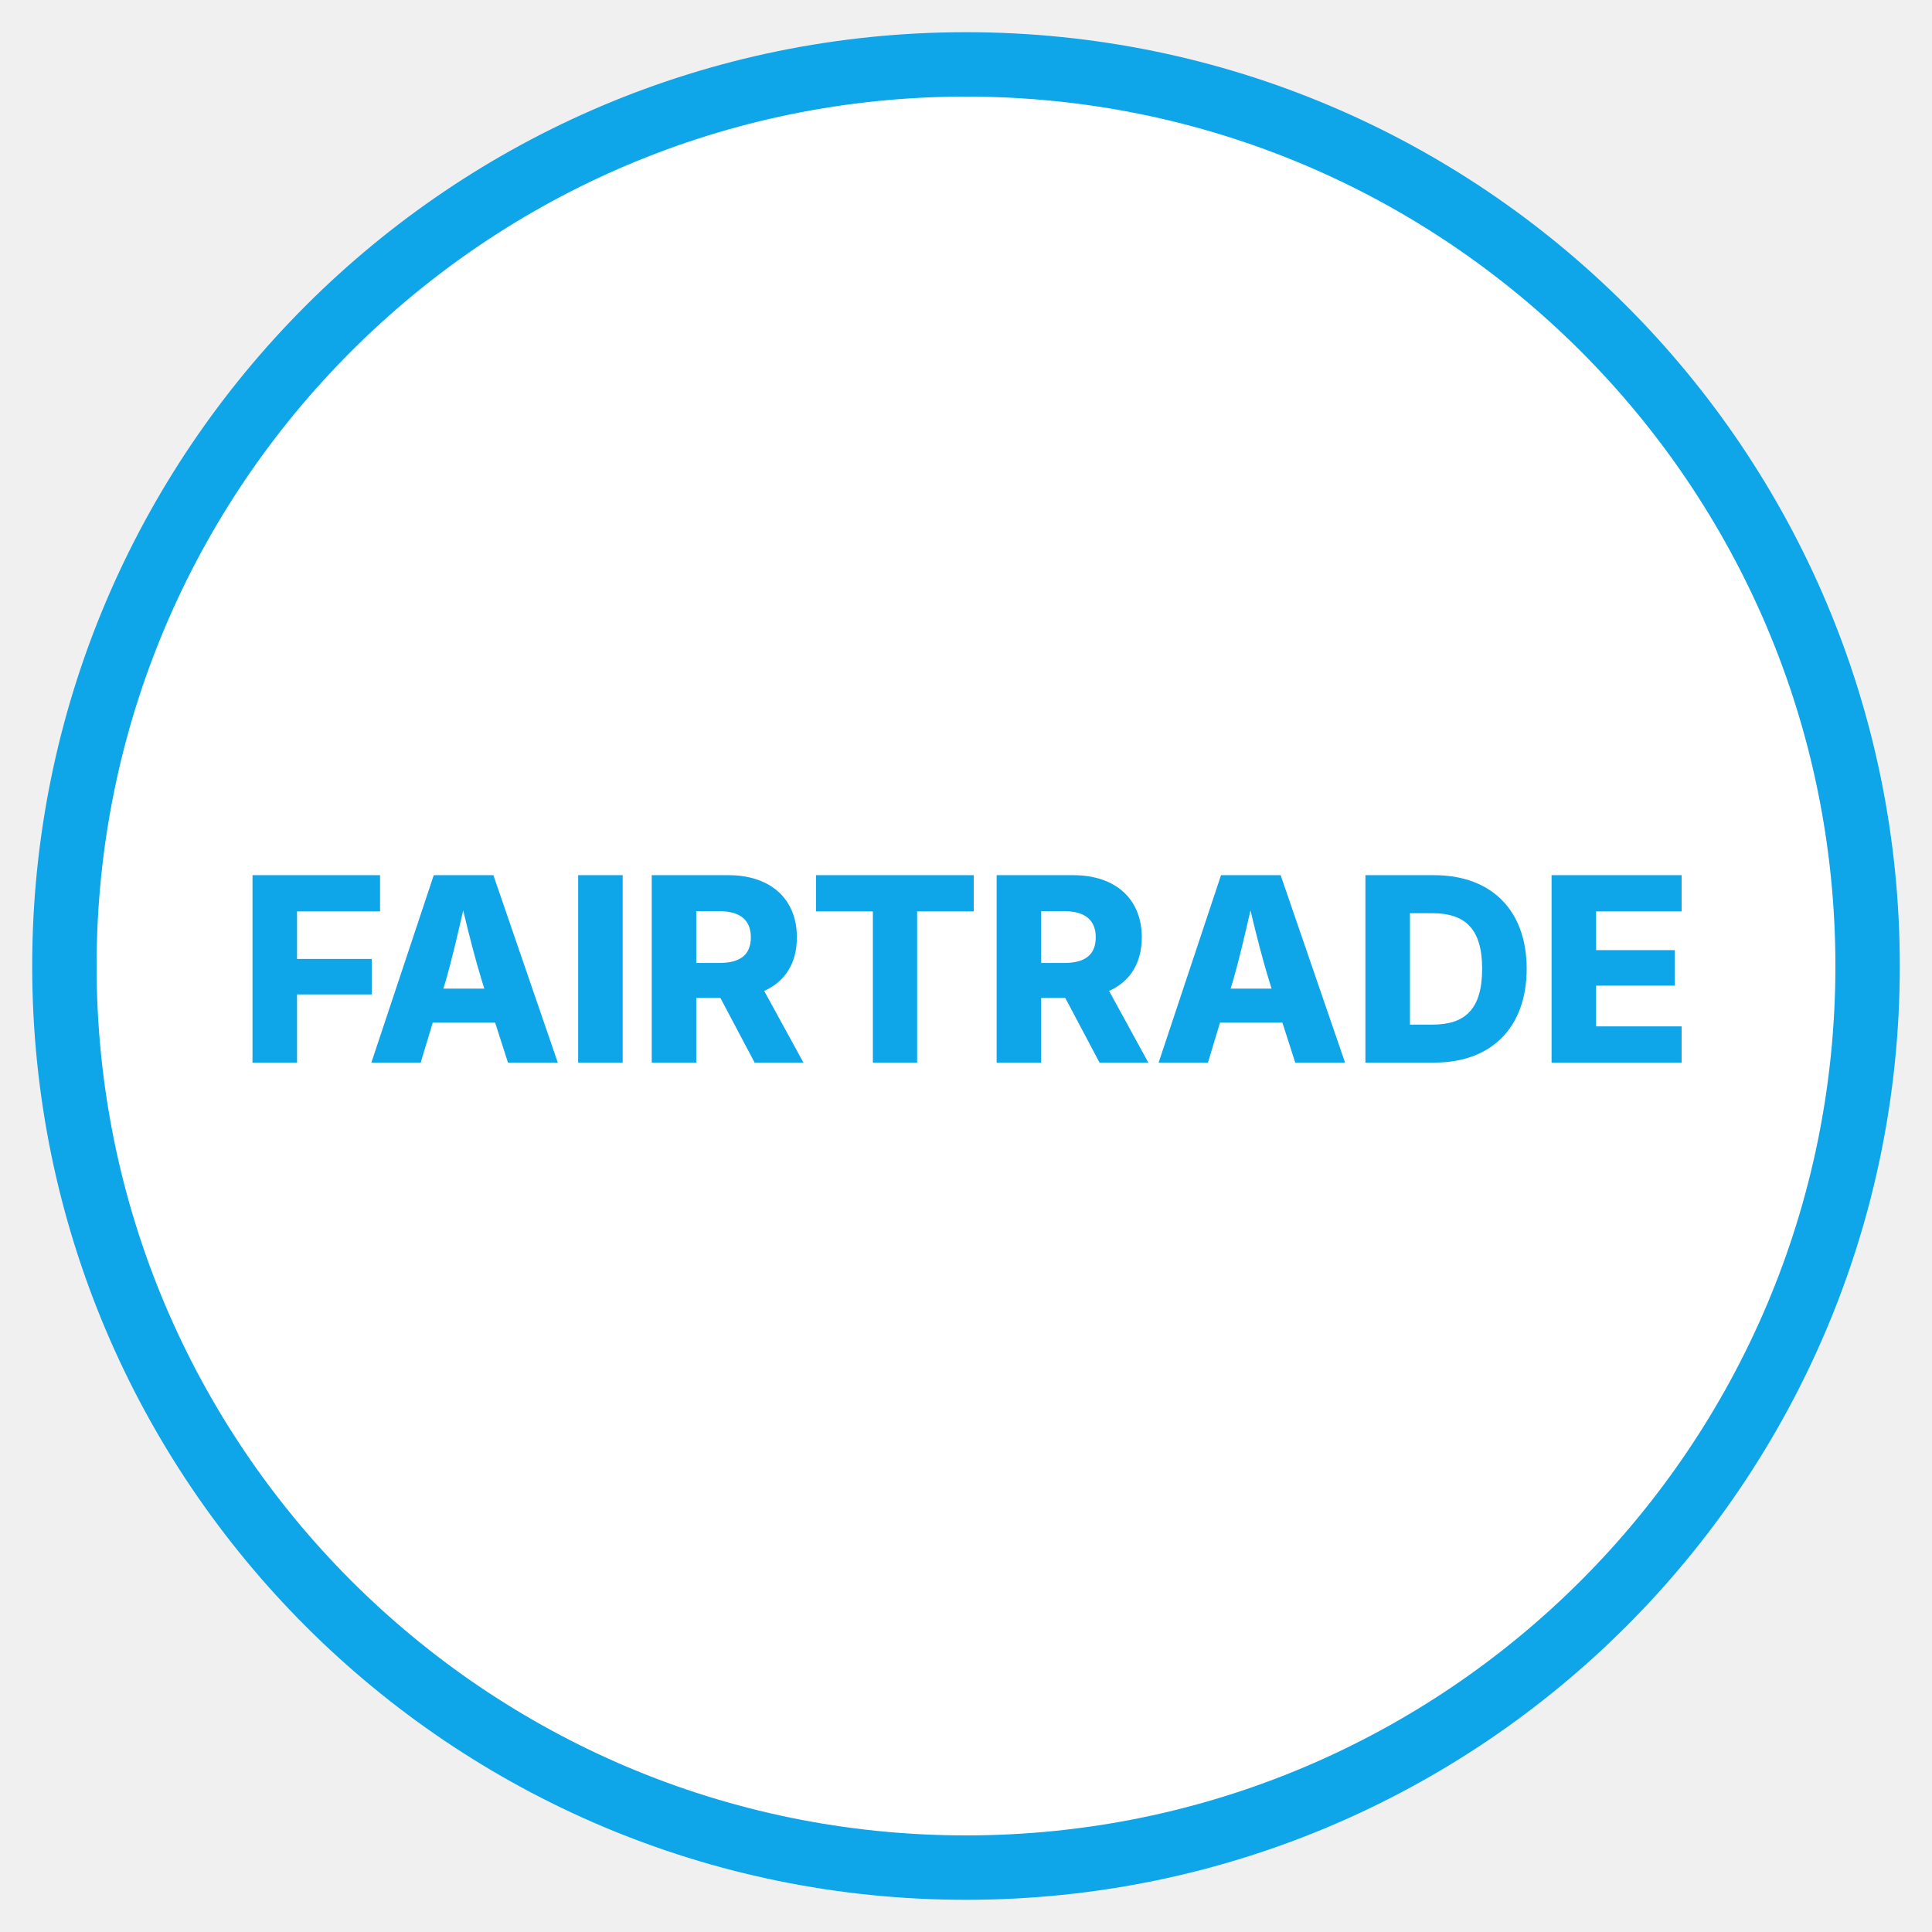
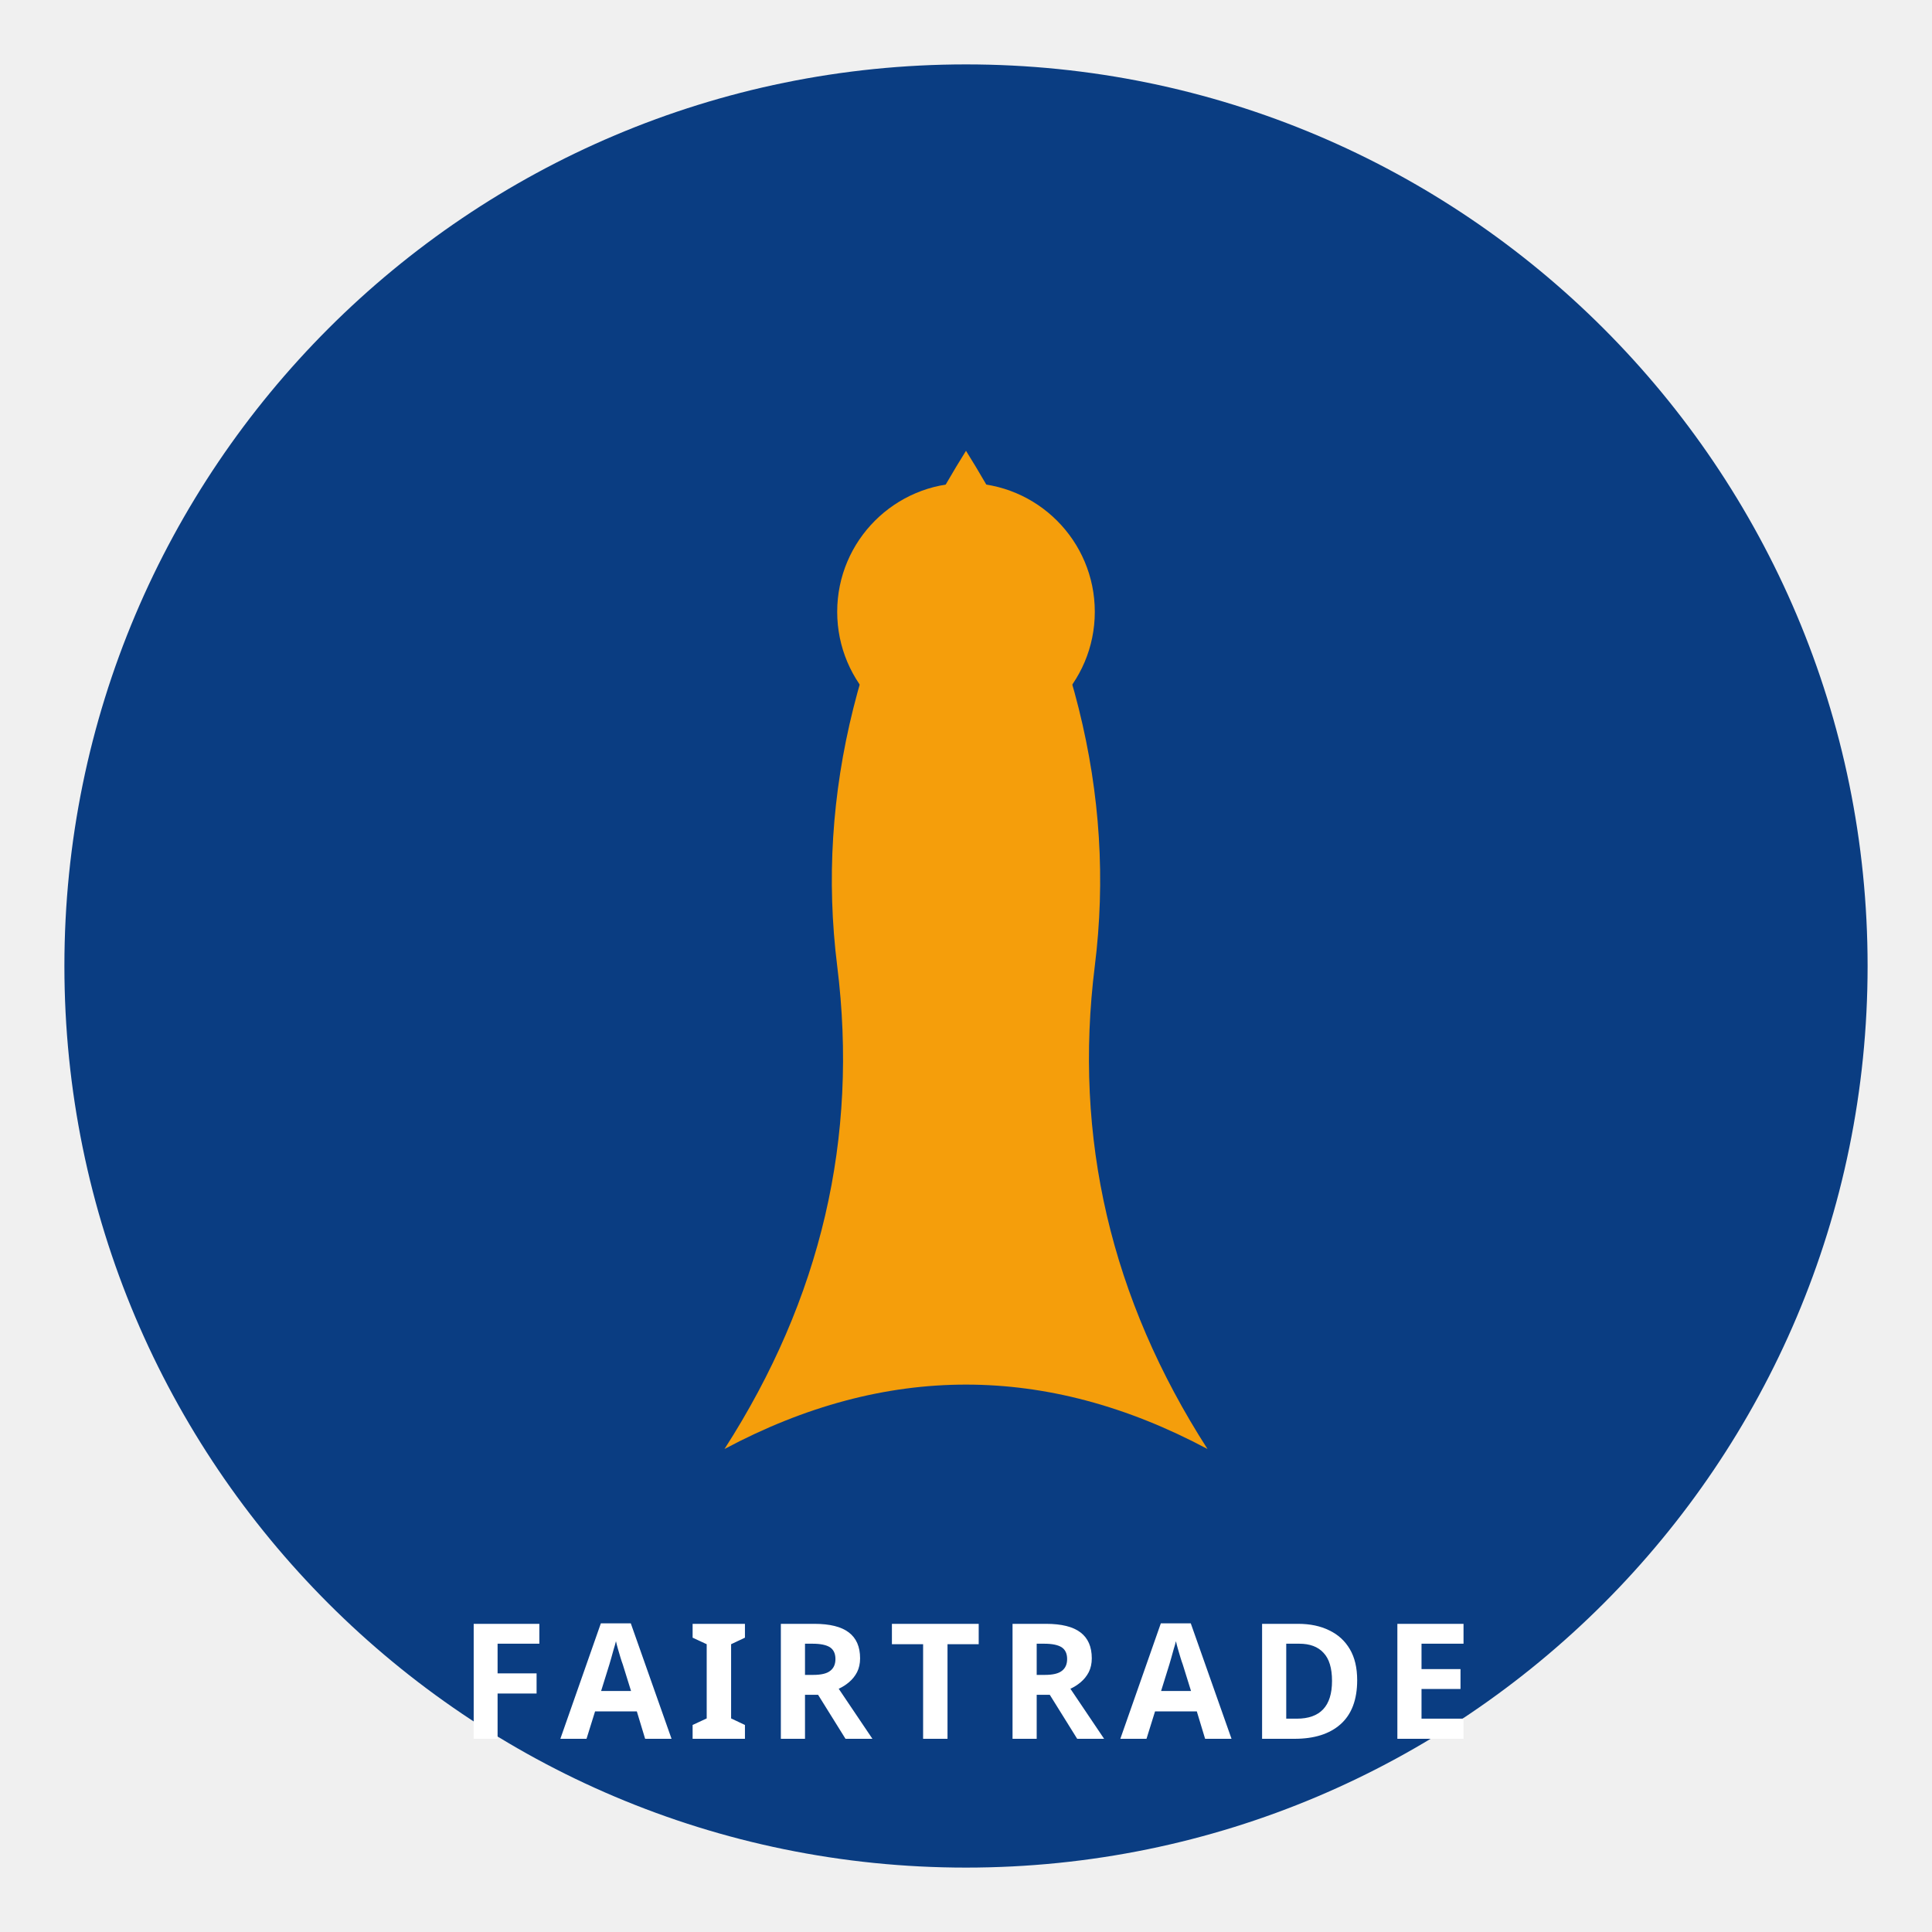
- <svg xmlns="http://www.w3.org/2000/svg" viewBox="0 0 120 120" width="120" height="120">
-   <circle cx="60" cy="60" r="56" fill="#fff" stroke="#0ea5e9" stroke-width="4" />
-   <text x="60" y="66" text-anchor="middle" font-family="Inter,Arial,sans-serif" font-weight="800" font-size="16" fill="#0ea5e9">FAIRTRADE</text>
+ <svg xmlns="http://www.w3.org/2000/svg" viewBox="0 0 120 120">
+   <circle cx="60" cy="60" r="56" fill="#0a3d82" />
+   <path d="M 60 28 Q 50 44 52 60 Q 54 76 45 90 Q 60 82 75 90 Q 66 76 68 60 Q 70 44 60 28 Z" fill="#f59e0b" />
+   <circle cx="60" cy="38" r="8" fill="#f59e0b" />
+   <text x="60" y="108" text-anchor="middle" font-family="Arial Black,sans-serif" font-weight="900" font-size="10" fill="#fff" letter-spacing="1">FAIRTRADE</text>
</svg>
